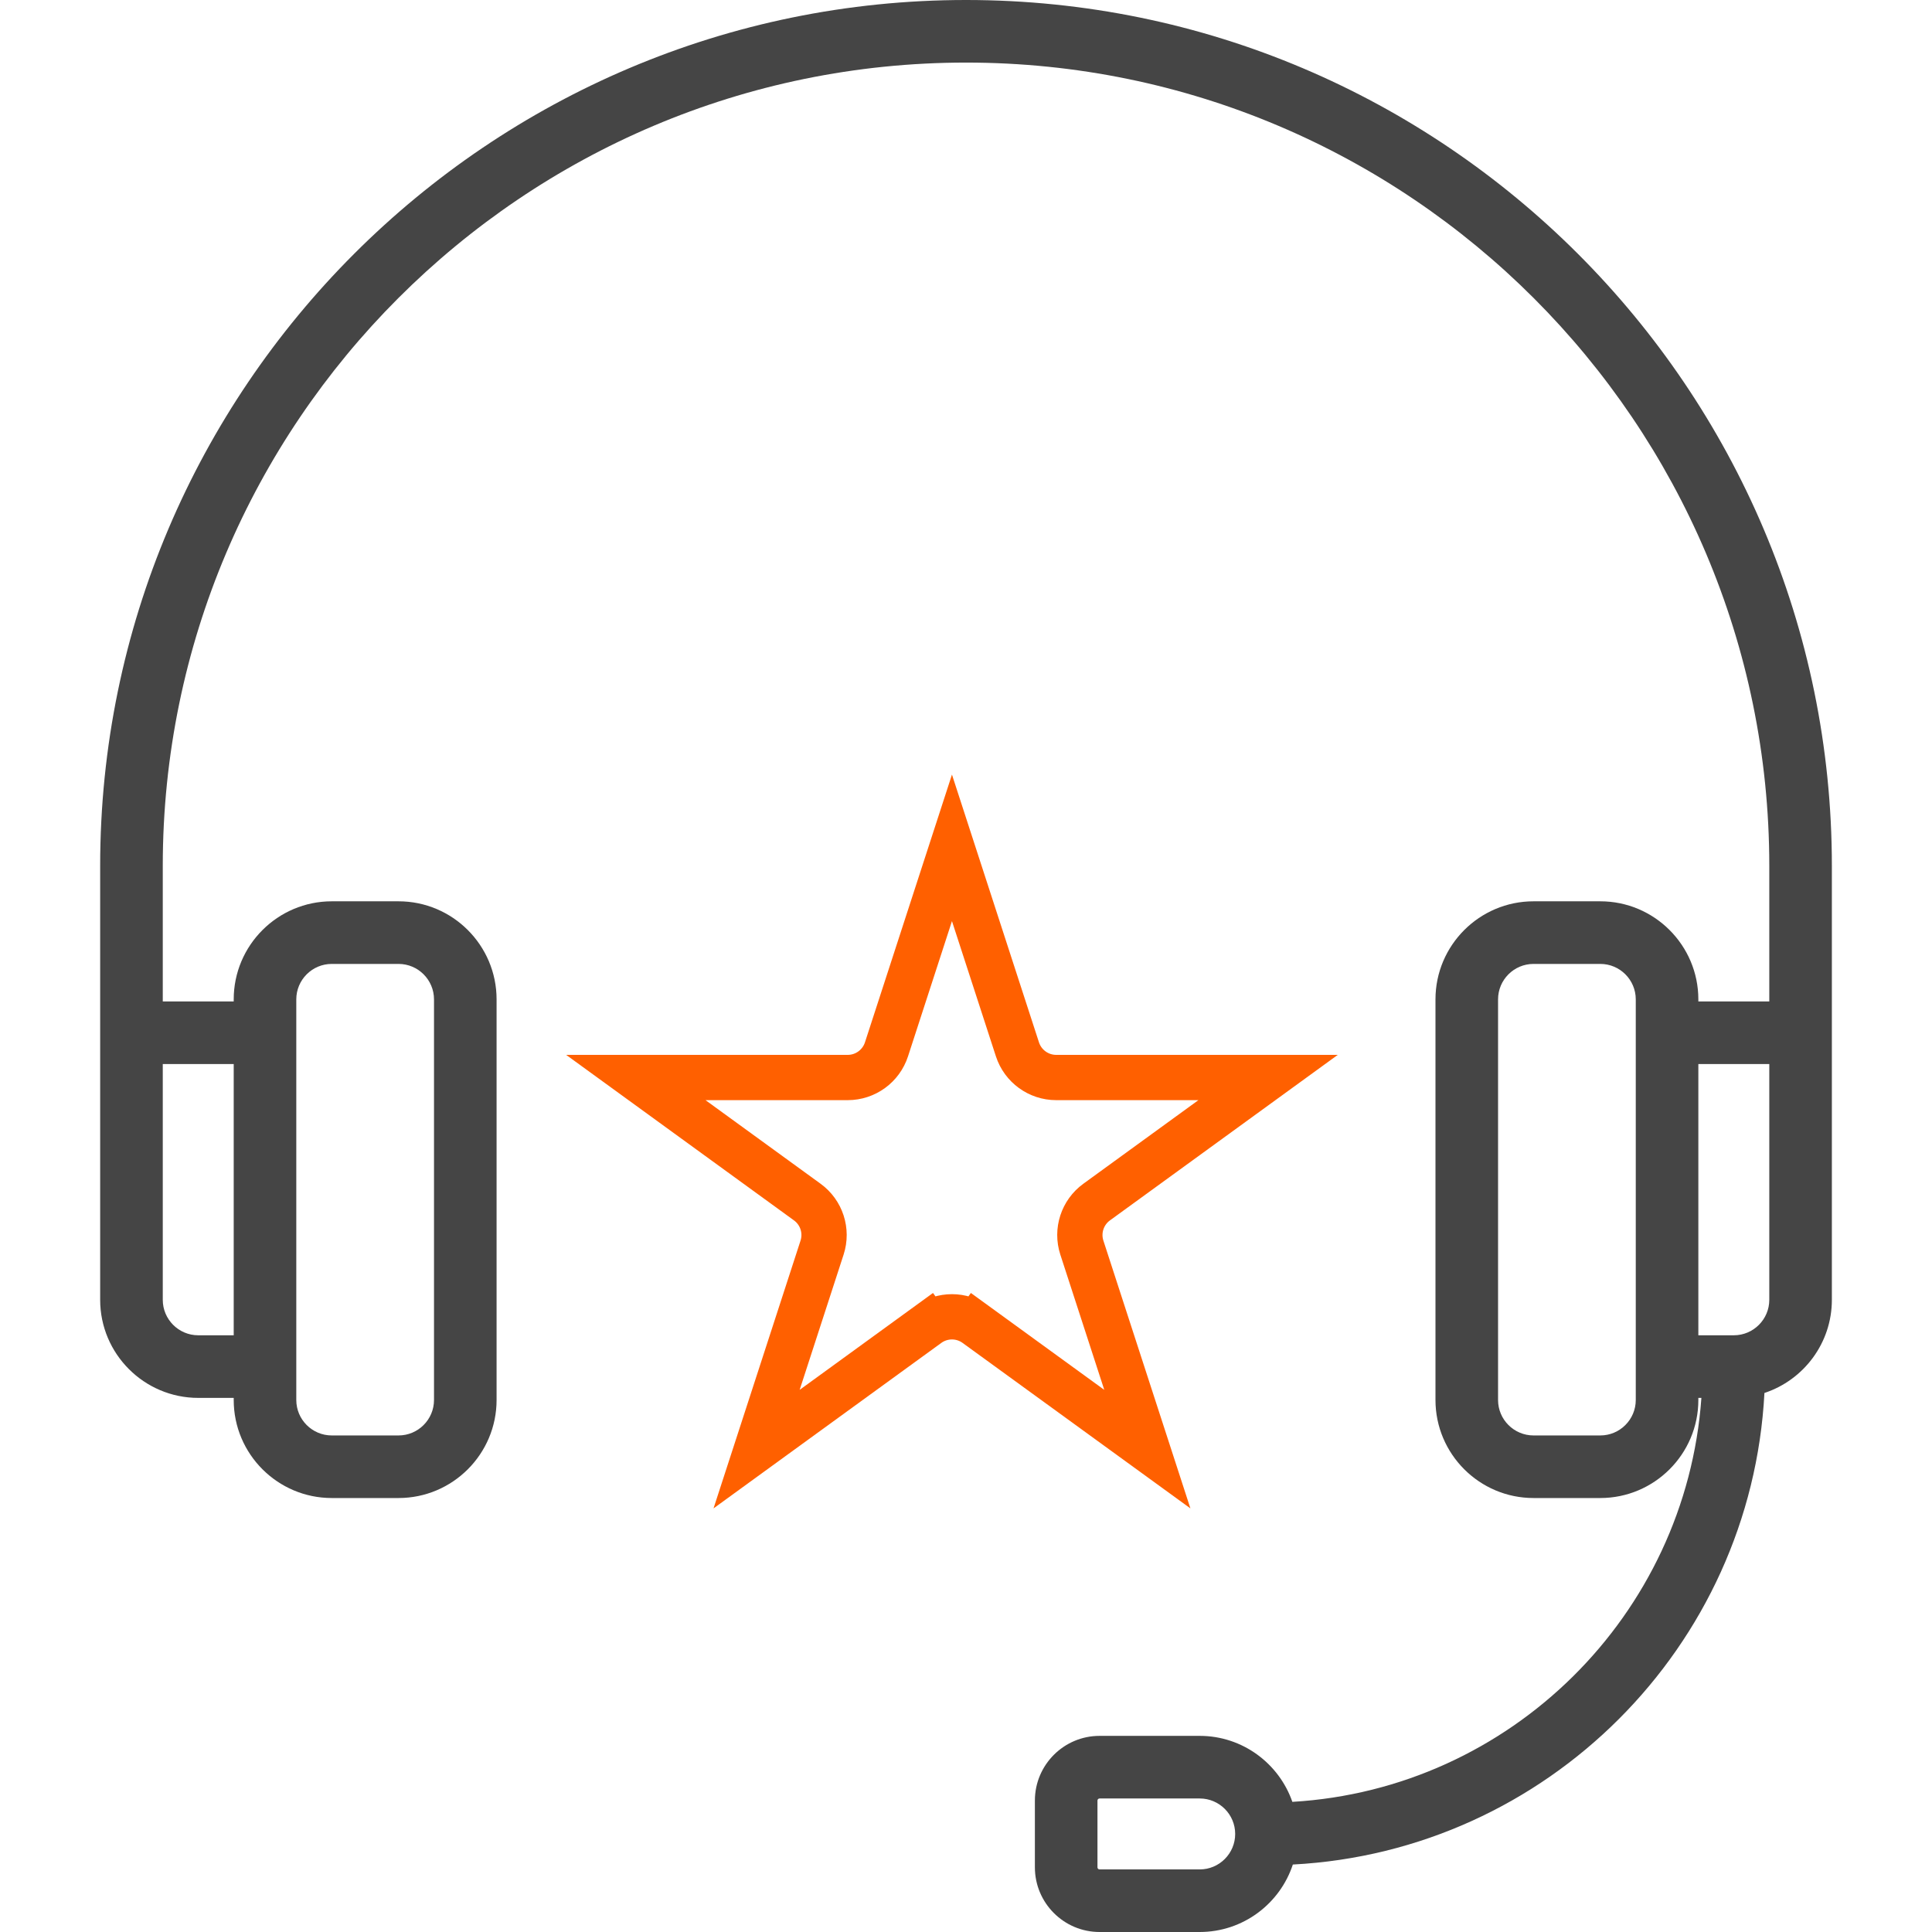
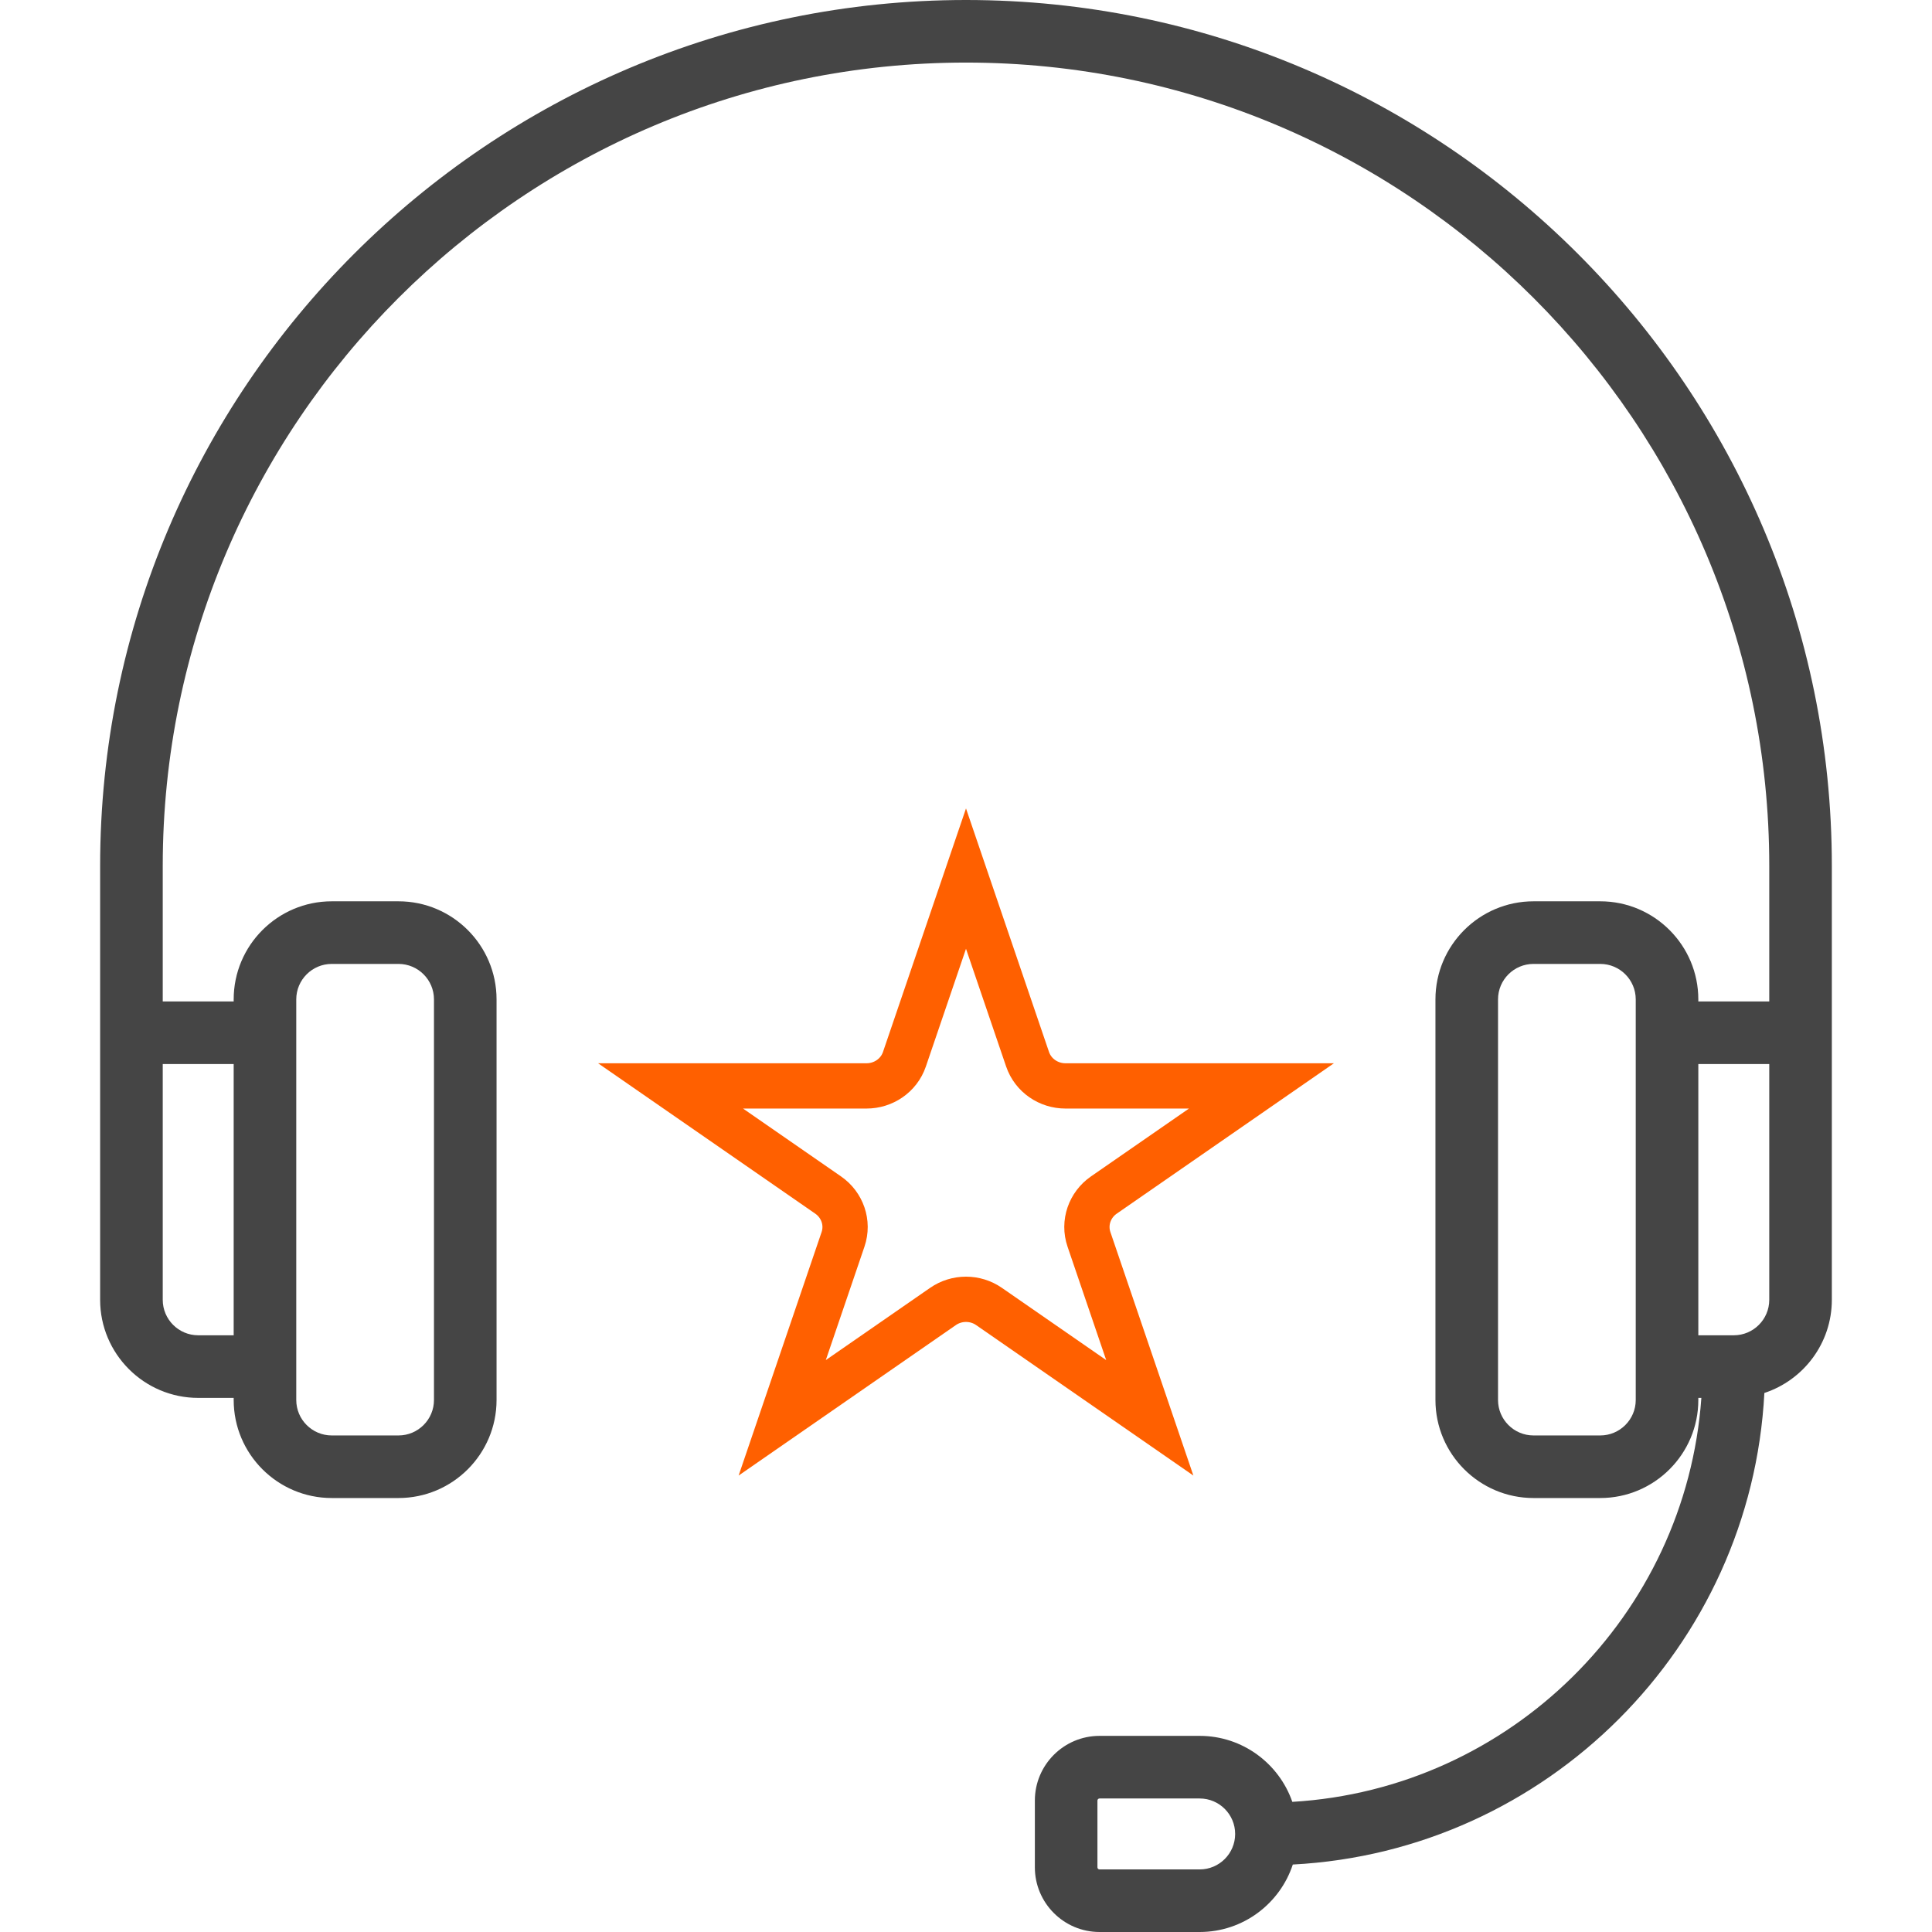
<svg xmlns="http://www.w3.org/2000/svg" width="64" height="64" viewBox="0 0 64 64" fill="none">
-   <path d="M32.001 0C16.185 0 3.318 12.867 3.318 28.683V43.058C3.318 44.849 4.776 46.307 6.567 46.307H7.742V46.376C7.742 48.167 9.199 49.624 10.99 49.624H13.202C14.993 49.624 16.45 48.167 16.45 46.376V33.106C16.45 31.315 14.993 29.857 13.202 29.857H10.99C9.199 29.857 7.742 31.315 7.742 33.106V33.175H5.392V28.682C5.392 14.01 17.328 2.073 32.001 2.073C46.673 2.073 58.61 14.01 58.61 28.682V33.175H56.26V33.106C56.26 31.315 54.803 29.857 53.012 29.857H50.8C49.009 29.857 47.552 31.315 47.552 33.106V46.376C47.552 48.167 49.009 49.624 50.8 49.624H53.012C54.803 49.624 56.26 48.167 56.26 46.376V46.307H56.361C55.848 53.507 50.034 59.264 42.811 59.689C42.369 58.418 41.161 57.503 39.742 57.503H36.424C35.243 57.503 34.282 58.464 34.282 59.646V61.857C34.282 63.039 35.243 64 36.424 64H39.742C41.179 64 42.401 63.061 42.827 61.765C51.241 61.324 58.008 54.558 58.449 46.144C59.745 45.717 60.683 44.495 60.683 43.058V28.683C60.683 12.867 47.816 0 32.001 0ZM9.815 33.106C9.815 32.458 10.342 31.931 10.99 31.931H13.202C13.85 31.931 14.377 32.458 14.377 33.106V46.376C14.377 47.024 13.85 47.551 13.202 47.551H10.99C10.342 47.551 9.815 47.024 9.815 46.376V33.106ZM7.742 35.248V44.233H6.567C5.919 44.233 5.392 43.706 5.392 43.058V35.248H7.742ZM54.187 46.376C54.187 47.024 53.66 47.551 53.012 47.551H50.8C50.152 47.551 49.625 47.024 49.625 46.376V33.106C49.625 32.458 50.152 31.931 50.8 31.931H53.012C53.66 31.931 54.187 32.458 54.187 33.106V46.376ZM39.742 61.927H36.424C36.386 61.927 36.355 61.896 36.355 61.858V59.646C36.355 59.608 36.386 59.577 36.424 59.577H39.742C40.39 59.577 40.917 60.104 40.917 60.752C40.917 61.4 40.39 61.927 39.742 61.927ZM58.61 43.058C58.61 43.706 58.083 44.233 57.435 44.233H56.26V35.248H58.61L58.61 43.058Z" fill="#454545" />
-   <path d="M29.366 34.761L31.535 28.086L33.704 34.761C33.885 35.317 34.403 35.694 34.988 35.694H42.007L36.328 39.82C35.855 40.163 35.657 40.773 35.838 41.329L38.007 48.004L32.328 43.879L31.887 44.486L32.328 43.879C31.855 43.535 31.215 43.535 30.741 43.879L31.182 44.486L30.741 43.879L25.063 48.004L27.232 41.329C27.413 40.773 27.215 40.163 26.742 39.82L21.063 35.694H28.082C28.667 35.694 29.185 35.317 29.366 34.761ZM24.92 48.444L24.92 48.444L24.92 48.444Z" stroke="#FF6000" stroke-width="1.5" />
+   <path d="M32 0C16.184 0 3.317 12.867 3.317 28.683V43.058C3.317 44.849 4.775 46.307 6.566 46.307H7.741V46.376C7.741 48.167 9.198 49.624 10.989 49.624H13.201C14.992 49.624 16.449 48.167 16.449 46.376V33.106C16.449 31.315 14.992 29.857 13.201 29.857H10.989C9.198 29.857 7.741 31.315 7.741 33.106V33.175H5.391V28.682C5.391 14.01 17.328 2.073 32 2.073C46.672 2.073 58.609 14.01 58.609 28.682V33.175H56.259V33.106C56.259 31.315 54.802 29.857 53.011 29.857H50.799C49.008 29.857 47.551 31.315 47.551 33.106V46.376C47.551 48.167 49.008 49.624 50.799 49.624H53.011C54.802 49.624 56.259 48.167 56.259 46.376V46.307H56.36C55.847 53.507 50.033 59.264 42.81 59.689C42.368 58.418 41.16 57.503 39.741 57.503H36.423C35.242 57.503 34.281 58.464 34.281 59.646V61.857C34.281 63.039 35.242 64 36.423 64H39.741C41.178 64 42.4 63.061 42.826 61.765C51.24 61.324 58.007 54.558 58.447 46.144C59.744 45.717 60.682 44.495 60.682 43.058V28.683C60.682 12.867 47.816 0 32 0ZM9.814 33.106C9.814 32.458 10.341 31.931 10.989 31.931H13.201C13.849 31.931 14.376 32.458 14.376 33.106V46.376C14.376 47.024 13.849 47.551 13.201 47.551H10.989C10.341 47.551 9.814 47.024 9.814 46.376V33.106ZM7.741 35.248V44.233H6.566C5.918 44.233 5.391 43.706 5.391 43.058V35.248H7.741ZM54.186 46.376C54.186 47.024 53.658 47.551 53.011 47.551H50.799C50.151 47.551 49.624 47.024 49.624 46.376V33.106C49.624 32.458 50.151 31.931 50.799 31.931H53.011C53.658 31.931 54.186 32.458 54.186 33.106V46.376ZM39.741 61.927H36.423C36.385 61.927 36.354 61.896 36.354 61.858V59.646C36.354 59.608 36.385 59.577 36.423 59.577H39.741C40.389 59.577 40.916 60.104 40.916 60.752C40.916 61.4 40.389 61.927 39.741 61.927ZM58.609 43.058C58.609 43.706 58.082 44.233 57.434 44.233H56.259V35.248H58.609L58.609 43.058Z" fill="#454545" />
+   <path d="M29.961 35.087L32 29.105L34.039 35.087C34.225 35.633 34.743 35.972 35.293 35.972H41.787L36.564 39.589C36.099 39.912 35.885 40.504 36.074 41.057L38.088 46.967L32.763 43.279C32.306 42.962 31.694 42.962 31.237 43.279L25.912 46.967L27.926 41.057C28.115 40.504 27.901 39.912 27.436 39.589L22.213 35.972H28.707C29.257 35.972 29.775 35.633 29.961 35.087Z" stroke="#FF6000" stroke-width="1.5" />
</svg>
